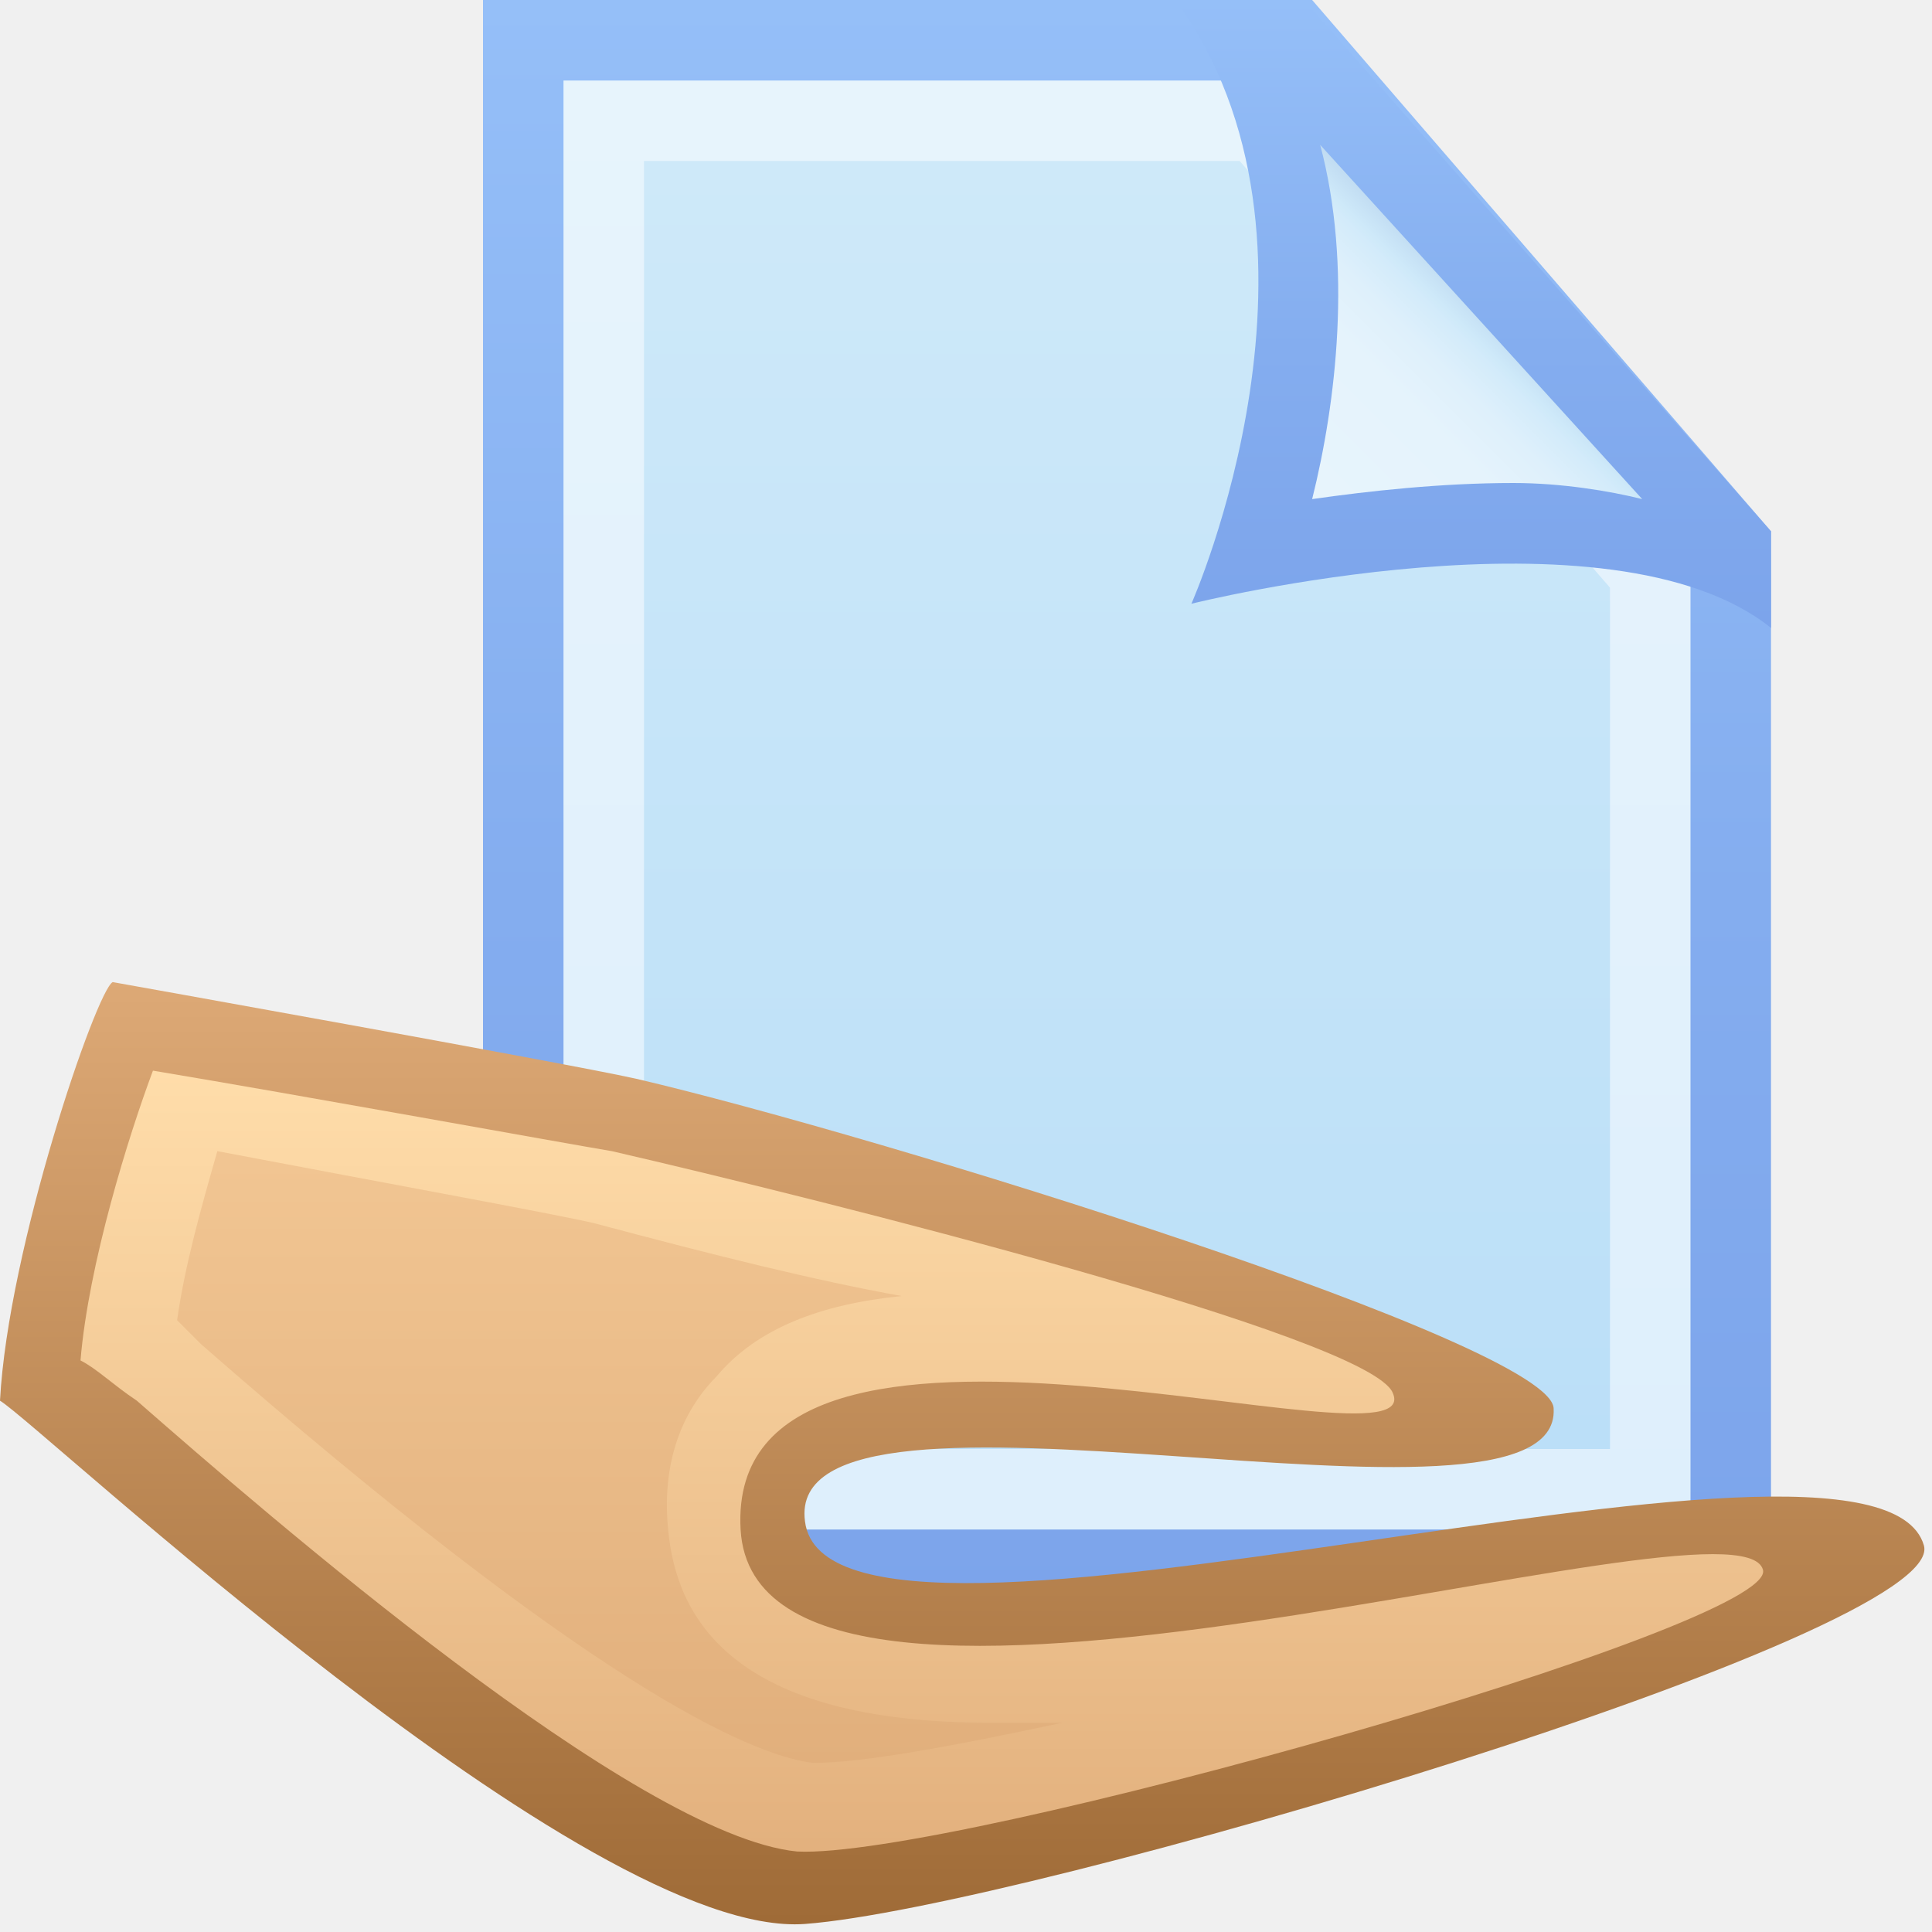
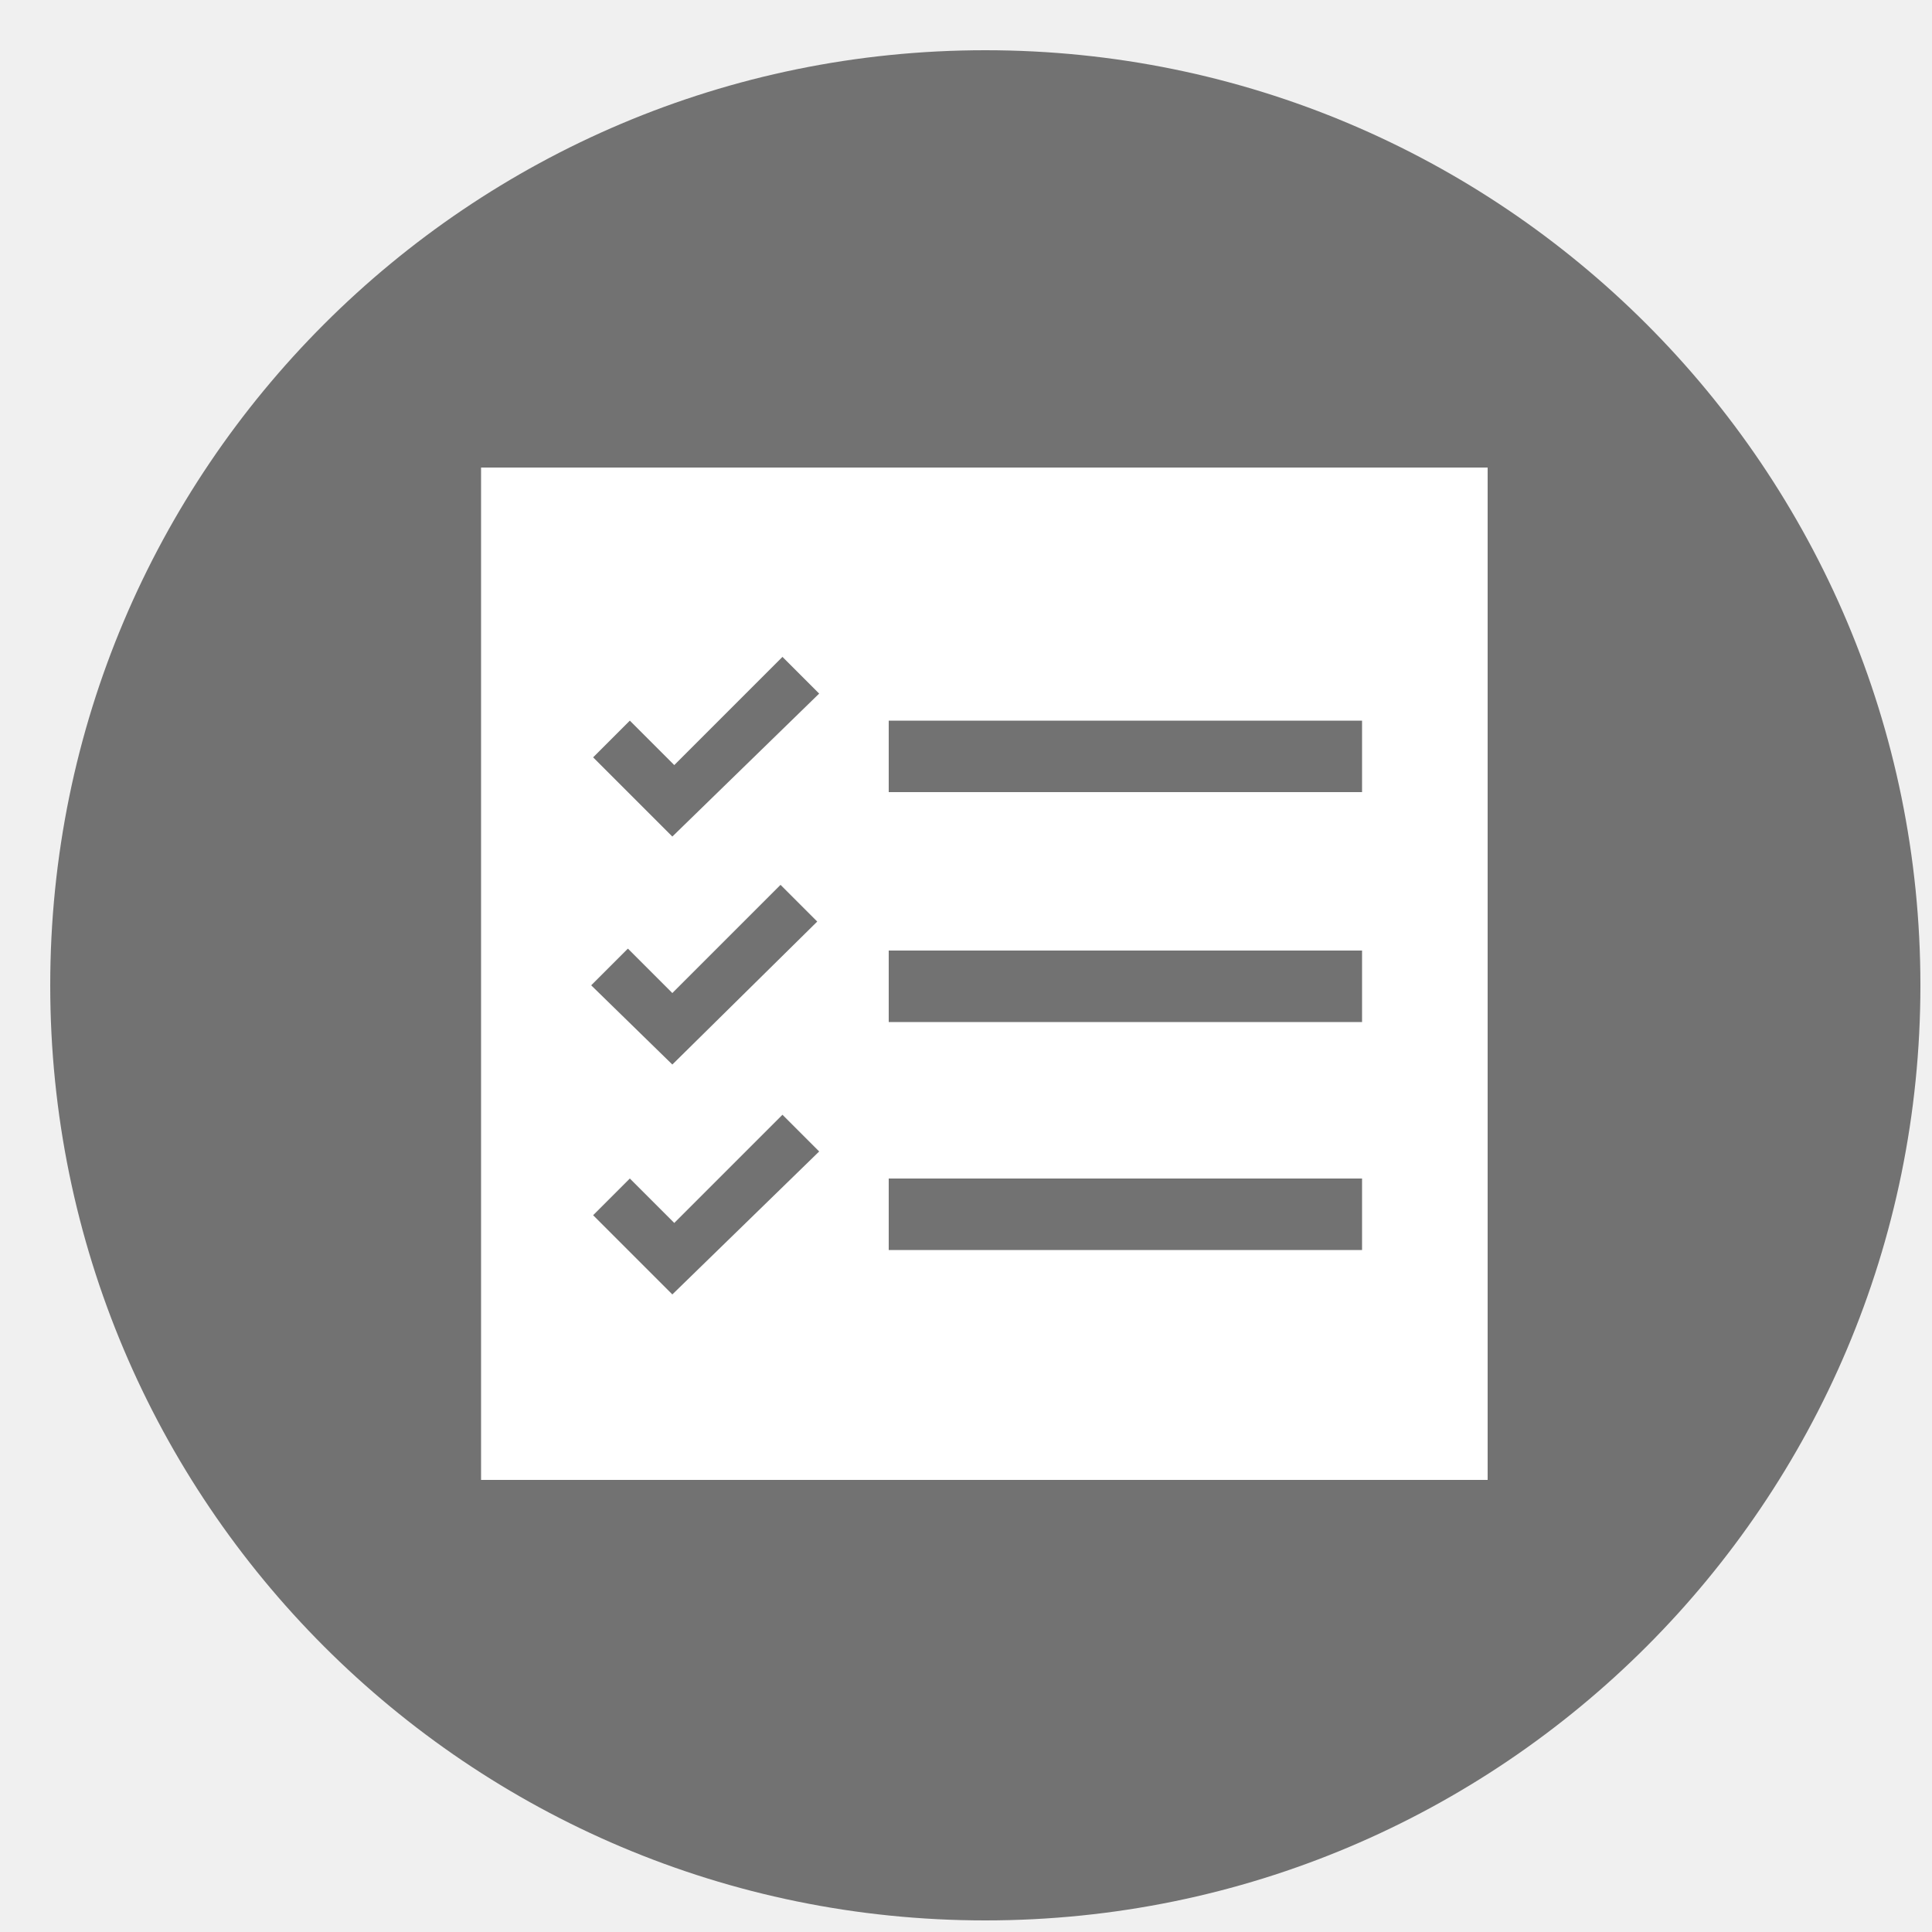
- <svg xmlns="http://www.w3.org/2000/svg" version="1.1" x="0px" y="0px" width="24px" height="24px" viewBox="0 0 24 24" style="overflow:visible;enable-background:new 0 0 24 24;" xml:space="preserve" preserveAspectRatio="xMinYMid meet">
-   <defs>
- </defs>
-   <linearGradient id="SVGID_1_" gradientUnits="userSpaceOnUse" x1="14.005" y1="0" x2="14.005" y2="20">
-     <stop offset="0" style="stop-color:#95BFF8" />
-     <stop offset="0.557" style="stop-color:#84ADEF" />
-     <stop offset="1" style="stop-color:#7CA4EB" />
-   </linearGradient>
-   <polygon style="fill:url(#SVGID_1_);" points="16.3,0 15.4,0 6.7,0 6,0 6,20 6.7,20 21.7,20 22,20 22,6.6 " />
-   <linearGradient id="SVGID_2_" gradientUnits="userSpaceOnUse" x1="14.005" y1="1" x2="14.005" y2="19">
-     <stop offset="0" style="stop-color:#E7F4FC" />
-     <stop offset="1" style="stop-color:#DEEFFC" />
-   </linearGradient>
-   <polygon style="fill:url(#SVGID_2_);" points="7,19 7,1 15.8,1 21,6.9 21,19 " />
-   <linearGradient id="SVGID_3_" gradientUnits="userSpaceOnUse" x1="14.005" y1="2" x2="14.005" y2="18">
-     <stop offset="0" style="stop-color:#CEE9F9" />
-     <stop offset="1" style="stop-color:#BBDFF8" />
-   </linearGradient>
-   <polygon style="fill:url(#SVGID_3_);" points="8,18 8,2 15.4,2 20,7.3 20,18 " />
-   <linearGradient id="SVGID_4_" gradientUnits="userSpaceOnUse" x1="18.31" y1="0" x2="18.31" y2="7.785">
-     <stop offset="0" style="stop-color:#95BFF8" />
-     <stop offset="0.557" style="stop-color:#84ADEF" />
-     <stop offset="1" style="stop-color:#7CA4EB" />
-   </linearGradient>
-   <path style="fill:url(#SVGID_4_);" d="M14.8,7.5c0,0,5.2-1.3,7.2,0.3c0-0.1,0-1.2,0-1.2L16.2,0c0,0-1.5,0-1.6,0  C16.8,3,14.8,7.5,14.8,7.5z" />
-   <linearGradient id="SVGID_5_" gradientUnits="userSpaceOnUse" x1="16.3" y1="6.162" x2="18.591" y2="3.871">
-     <stop offset="0" style="stop-color:#E7F4FC" />
-     <stop offset="0.518" style="stop-color:#E5F3FC" />
-     <stop offset="0.705" style="stop-color:#DEF0FB" />
-     <stop offset="0.837" style="stop-color:#D3EBFA" />
-     <stop offset="0.872" style="stop-color:#CEE9F9" />
-     <stop offset="1" style="stop-color:#BDD8F0" />
-   </linearGradient>
-   <path style="fill:url(#SVGID_5_);" d="M16.3,6.2c0.3-1.2,0.5-2.9,0.1-4.4l4,4.4C20,6.1,19.4,6,18.8,6C17.9,6,17,6.1,16.3,6.2z" />
-   <linearGradient id="SVGID_6_" gradientUnits="userSpaceOnUse" x1="11.967" y1="12.167" x2="11.967" y2="23.885">
-     <stop offset="0" style="stop-color:#DDA976" />
-     <stop offset="1" style="stop-color:#9F6B37" />
-   </linearGradient>
-   <path style="fill:url(#SVGID_6_);" d="M10,18.9c-0.3-2.2,9.4,0.5,9.3-1.4c0-0.8-8.4-3.4-11.4-4.1c-0.9-0.2-6.5-1.2-6.5-1.2  c-0.2,0.1-1.3,3.3-1.4,5.2c0.5,0.3,7.3,6.7,10,6.5c2.7-0.2,14.2-3.6,13.9-4.7C23.3,17.1,10.3,21.3,10,18.9z" />
-   <linearGradient id="SVGID_7_" gradientUnits="userSpaceOnUse" x1="11.489" y1="13.28" x2="11.489" y2="22.934">
-     <stop offset="0" style="stop-color:#FFDDAA" />
-     <stop offset="1" style="stop-color:#E3B17E" />
-   </linearGradient>
-   <path style="fill:url(#SVGID_7_);" d="M1.7,17.4C1.4,17.2,1.2,17,1,16.9c0.1-1.2,0.6-2.8,0.9-3.6c1.8,0.3,5.1,0.9,5.7,1  c2.6,0.6,9.4,2.3,9.7,3c0.5,1.1-8.3-1.9-8.1,1.7c0.2,3.5,12.4-0.6,12.7,0.5c0.2,0.7-10.1,3.6-12,3.5C7.9,22.8,3.3,18.8,1.7,17.4z" />
-   <linearGradient id="SVGID_8_" gradientUnits="userSpaceOnUse" x1="7.593" y1="14.414" x2="7.593" y2="21.934">
-     <stop offset="0" style="stop-color:#F1C592" />
-     <stop offset="1" style="stop-color:#E1AF7C" />
-   </linearGradient>
-   <path style="fill:url(#SVGID_8_);" d="M10.1,21.9c-0.8-0.1-2.8-1-7.6-5.2l-0.3-0.3c0.1-0.7,0.3-1.4,0.5-2.1c2.1,0.4,4.3,0.8,4.7,0.9  c1.5,0.4,2.7,0.7,3.8,0.9c-1,0.1-1.8,0.4-2.3,1c-0.3,0.3-0.7,0.9-0.6,1.9c0.1,1.1,0.8,2.4,4,2.4c0.3,0,0.6,0,0.9,0  C11.8,21.7,10.7,21.9,10.1,21.9L10.1,21.9z" />
+ <svg xmlns="http://www.w3.org/2000/svg" version="1.1" id="Layer_1" x="0px" y="0px" viewBox="0 0 100 100" style="enable-background:new 0 0 100 100;" xml:space="preserve">
+   <style type="text/css">
+ 	.st0{fill:#727272;}
+ 	.st1{fill:#FFFFFF;}
+ </style>
+   <circle class="st0" cx="51" cy="51" r="48.4" />
+   <path class="st1" d="M24.9,24.2v52.4H77V24.2H24.9z M34.8,67l-4.1-4.1l1.9-1.9l2.3,2.3l5.6-5.6l1.9,1.9L34.8,67z M34.8,55.1L30.6,51  l1.9-1.9l2.3,2.3l5.6-5.6l1.9,1.9L34.8,55.1z M34.8,43.3l-4.1-4.1l1.9-1.9l2.3,2.3l5.6-5.6l1.9,1.9L34.8,43.3z M70.5,64.7H46V61  h24.5V64.7z M70.5,52.9H46v-3.7h24.5V52.9z M70.5,41H46v-3.7h24.5V41z" />
</svg>
